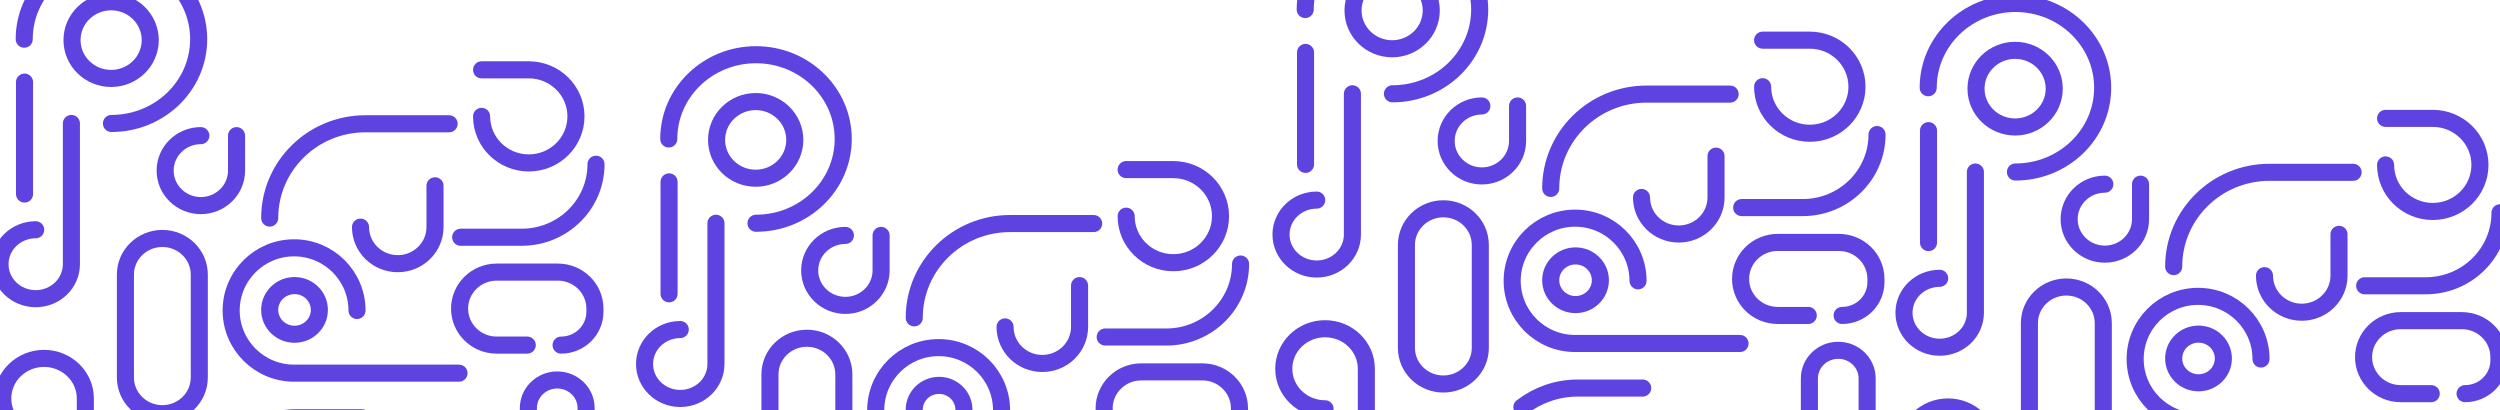
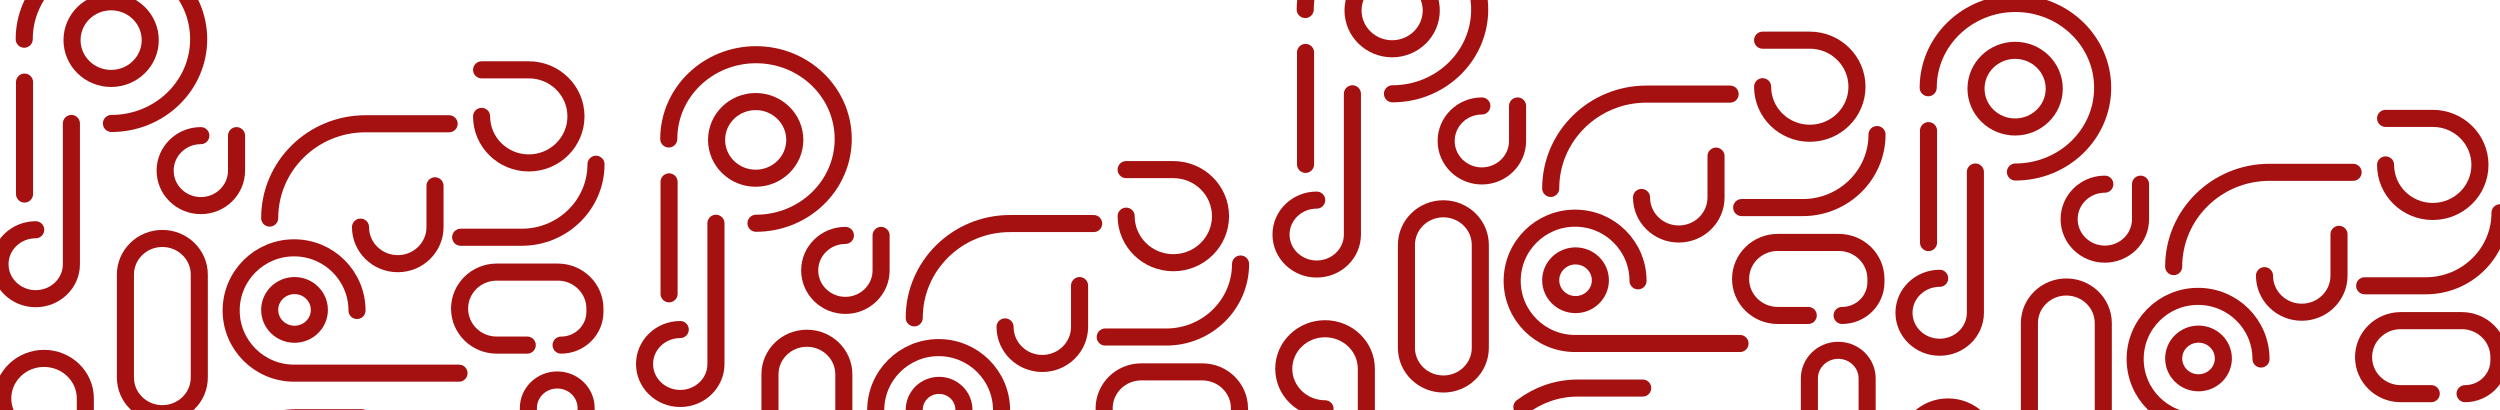
<svg xmlns="http://www.w3.org/2000/svg" width="732" height="120" viewBox="0 0 732 120" fill="none">
-   <path d="M294.281 95.715C294.281 101.627 299.164 106.42 305.188 106.42C311.212 106.42 316.095 101.627 316.095 95.715V83.618" stroke="#5E43E1" stroke-width="5" stroke-linecap="round" stroke-linejoin="round" />
-   <path d="M274.962 127.086C278.978 127.086 282.233 123.896 282.233 119.961C282.233 116.025 278.978 112.835 274.962 112.835C270.946 112.835 267.691 116.025 267.691 119.961C267.691 123.896 270.946 127.086 274.962 127.086Z" stroke="#5E43E1" stroke-width="5" stroke-linecap="round" stroke-linejoin="round" />
-   <path d="M221.264 52.184C227.589 52.184 232.716 47.159 232.716 40.961C232.716 34.763 227.589 29.738 221.264 29.738C214.939 29.738 209.812 34.763 209.812 40.961C209.812 47.159 214.939 52.184 221.264 52.184Z" stroke="#5E43E1" stroke-width="5" stroke-linecap="round" stroke-linejoin="round" />
-   <path d="M221.355 65.367C235.46 65.367 246.895 54.32 246.895 40.694C246.895 27.067 235.46 16.021 221.355 16.021C207.249 16.021 195.814 27.067 195.814 40.694" stroke="#5E43E1" stroke-width="5" stroke-linecap="round" stroke-linejoin="round" />
-   <path d="M247.532 68.929C241.759 68.929 237.079 73.515 237.079 79.173C237.079 84.83 241.759 89.416 247.532 89.416C253.304 89.416 257.984 84.83 257.984 79.173V68.929" stroke="#5E43E1" stroke-width="5" stroke-linecap="round" stroke-linejoin="round" />
-   <path d="M329.735 63.291C329.735 70.818 335.92 76.919 343.55 76.919C351.181 76.919 357.366 70.818 357.366 63.291C357.366 55.765 351.181 49.663 343.55 49.663H329.735" stroke="#5E43E1" stroke-width="5" stroke-linecap="round" stroke-linejoin="round" />
-   <path d="M199.177 96.49C193.405 96.49 188.725 101.008 188.725 106.581C188.725 112.154 193.405 116.672 199.177 116.672C204.95 116.672 209.63 112.154 209.63 106.581V65.367" stroke="#5E43E1" stroke-width="5" stroke-linecap="round" stroke-linejoin="round" />
-   <path d="M293.258 120.129C293.258 109.995 285.009 101.78 274.834 101.78C264.659 101.78 256.41 109.995 256.41 120.129C256.41 130.262 264.659 138.477 274.834 138.477H323.124" stroke="#5E43E1" stroke-width="5" stroke-linecap="round" stroke-linejoin="round" />
-   <path fill-rule="evenodd" clip-rule="evenodd" d="M236.261 150.341C230.288 150.341 225.445 145.604 225.445 139.76V109.618C225.445 103.773 230.288 99.036 236.261 99.036C242.235 99.036 247.077 103.773 247.077 109.618V139.76C247.077 145.604 242.235 150.341 236.261 150.341Z" stroke="#5E43E1" stroke-width="5" stroke-linecap="round" stroke-linejoin="round" />
-   <path d="M343.103 130.264H334.162C328.157 130.264 323.289 125.478 323.289 119.575C323.289 113.672 328.157 108.887 334.162 108.887H352.044C358.05 108.887 362.918 113.672 362.918 119.575V120.525C362.918 125.903 358.482 130.264 353.01 130.264" stroke="#5E43E1" stroke-width="5" stroke-linecap="round" stroke-linejoin="round" />
-   <path d="M320.226 65.456H295.743C280.25 65.456 267.691 77.819 267.691 93.068" stroke="#5E43E1" stroke-width="5" stroke-linecap="round" stroke-linejoin="round" />
-   <path d="M323.608 98.68H341.49C353.5 98.68 363.236 89.109 363.236 77.302" stroke="#5E43E1" stroke-width="5" stroke-linecap="round" stroke-linejoin="round" />
-   <path d="M195.905 53.253C195.905 54.912 195.905 75.796 195.905 86.031" stroke="#5E43E1" stroke-width="5" stroke-linecap="round" stroke-linejoin="round" />
-   <path d="M663.045 80.712C663.045 86.624 667.928 91.417 673.952 91.417C679.976 91.417 684.859 86.624 684.859 80.712V68.615" stroke="#5E43E1" stroke-width="5" stroke-linecap="round" stroke-linejoin="round" />
-   <path d="M643.726 112.083C647.741 112.083 650.997 108.893 650.997 104.957C650.997 101.022 647.741 97.832 643.726 97.832C639.71 97.832 636.454 101.022 636.454 104.957C636.454 108.893 639.71 112.083 643.726 112.083Z" stroke="#5E43E1" stroke-width="5" stroke-linecap="round" stroke-linejoin="round" />
-   <path d="M590.028 37.181C596.353 37.181 601.48 32.156 601.48 25.957C601.48 19.759 596.353 14.735 590.028 14.735C583.703 14.735 578.575 19.759 578.575 25.957C578.575 32.156 583.703 37.181 590.028 37.181Z" stroke="#5E43E1" stroke-width="5" stroke-linecap="round" stroke-linejoin="round" />
-   <path d="M590.119 50.363C604.224 50.363 615.659 39.317 615.659 25.69C615.659 12.064 604.224 1.017 590.119 1.017C576.013 1.017 564.578 12.064 564.578 25.69" stroke="#5E43E1" stroke-width="5" stroke-linecap="round" stroke-linejoin="round" />
-   <path d="M616.295 53.926C610.523 53.926 605.843 58.512 605.843 64.169C605.843 69.827 610.523 74.413 616.295 74.413C622.068 74.413 626.748 69.827 626.748 64.169V53.926" stroke="#5E43E1" stroke-width="5" stroke-linecap="round" stroke-linejoin="round" />
-   <path d="M698.499 48.288C698.499 55.815 704.684 61.916 712.314 61.916C719.944 61.916 726.13 55.815 726.13 48.288C726.13 40.761 719.944 34.66 712.314 34.66H698.499" stroke="#5E43E1" stroke-width="5" stroke-linecap="round" stroke-linejoin="round" />
-   <path d="M570.383 142.593C563.707 142.593 558.294 137.345 558.294 130.872C558.294 124.399 563.707 119.152 570.383 119.152C577.059 119.152 582.472 124.399 582.472 130.872V166.716" stroke="#5E43E1" stroke-width="5" stroke-linecap="round" stroke-linejoin="round" />
-   <path d="M567.941 81.487C562.168 81.487 557.489 86.004 557.489 91.578C557.489 97.151 562.168 101.669 567.941 101.669C573.714 101.669 578.394 97.151 578.394 91.578V50.363" stroke="#5E43E1" stroke-width="5" stroke-linecap="round" stroke-linejoin="round" />
-   <path d="M662.022 105.125C662.022 94.992 653.773 86.776 643.598 86.776C633.422 86.776 625.174 94.992 625.174 105.125C625.174 115.259 633.422 123.474 643.598 123.474H691.888" stroke="#5E43E1" stroke-width="5" stroke-linecap="round" stroke-linejoin="round" />
-   <path fill-rule="evenodd" clip-rule="evenodd" d="M605.025 135.338C599.051 135.338 594.209 130.6 594.209 124.756V94.614C594.209 88.77 599.051 84.033 605.025 84.033C610.998 84.033 615.841 88.77 615.841 94.614V124.756C615.841 130.6 610.998 135.338 605.025 135.338Z" stroke="#5E43E1" stroke-width="5" stroke-linecap="round" stroke-linejoin="round" />
-   <path d="M711.867 115.261H702.926C696.921 115.261 692.053 110.475 692.053 104.572C692.053 98.669 696.921 93.883 702.926 93.883H720.808C726.813 93.883 731.681 98.669 731.681 104.572V105.522C731.681 110.9 727.246 115.261 721.774 115.261" stroke="#5E43E1" stroke-width="5" stroke-linecap="round" stroke-linejoin="round" />
-   <path d="M688.99 50.453H664.507C649.014 50.453 636.454 62.815 636.454 78.065" stroke="#5E43E1" stroke-width="5" stroke-linecap="round" stroke-linejoin="round" />
-   <path d="M692.371 83.676H710.254C722.264 83.676 732 74.105 732 62.299" stroke="#5E43E1" stroke-width="5" stroke-linecap="round" stroke-linejoin="round" />
-   <path d="M564.669 38.249C564.669 39.909 564.669 60.793 564.669 71.028" stroke="#5E43E1" stroke-width="5" stroke-linecap="round" stroke-linejoin="round" />
-   <path d="M105.556 66.498C105.556 72.41 110.439 77.204 116.463 77.204C122.487 77.204 127.37 72.41 127.37 66.498V54.401" stroke="#5E43E1" stroke-width="5" stroke-linecap="round" stroke-linejoin="round" />
-   <path d="M86.237 97.87C90.253 97.87 93.508 94.679 93.508 90.744C93.508 86.808 90.253 83.618 86.237 83.618C82.221 83.618 78.966 86.808 78.966 90.744C78.966 94.679 82.221 97.87 86.237 97.87Z" stroke="#5E43E1" stroke-width="5" stroke-linecap="round" stroke-linejoin="round" />
-   <path d="M32.539 22.967C38.864 22.967 43.991 17.942 43.991 11.744C43.991 5.546 38.864 0.521 32.539 0.521C26.214 0.521 21.087 5.546 21.087 11.744C21.087 17.942 26.214 22.967 32.539 22.967Z" stroke="#5E43E1" stroke-width="5" stroke-linecap="round" stroke-linejoin="round" />
-   <path d="M32.63 36.15C46.736 36.15 58.17 25.103 58.17 11.477C58.17 -2.15 46.736 -13.196 32.63 -13.196C18.525 -13.196 7.09 -2.15 7.09 11.477" stroke="#5E43E1" stroke-width="5" stroke-linecap="round" stroke-linejoin="round" />
-   <path d="M105.903 122.311H86.853C80.757 122.311 75.116 124.377 70.52 127.886M86.785 182.523C71.341 182.523 58.821 169.085 58.821 152.508C58.821 146.752 60.331 141.374 62.948 136.806L86.785 182.523Z" stroke="#5E43E1" stroke-width="5" stroke-linecap="round" stroke-linejoin="round" />
-   <path d="M58.807 39.713C53.034 39.713 48.354 44.299 48.354 49.956C48.354 55.613 53.034 60.199 58.807 60.199C64.579 60.199 69.259 55.613 69.259 49.956V39.713" stroke="#5E43E1" stroke-width="5" stroke-linecap="round" stroke-linejoin="round" />
-   <path d="M141.01 34.074C141.01 41.601 147.196 47.703 154.826 47.703C162.456 47.703 168.641 41.601 168.641 34.074C168.641 26.548 162.456 20.446 154.826 20.446H141.01" stroke="#5E43E1" stroke-width="5" stroke-linecap="round" stroke-linejoin="round" />
-   <path d="M12.894 128.379C6.218 128.379 0.806 123.132 0.806 116.659C0.806 110.186 6.218 104.938 12.894 104.938C19.571 104.938 24.983 110.186 24.983 116.659V152.503" stroke="#5E43E1" stroke-width="5" stroke-linecap="round" stroke-linejoin="round" />
-   <path d="M10.453 67.273C4.68 67.273 0 71.791 0 77.364C0 82.937 4.68 87.455 10.453 87.455C16.225 87.455 20.905 82.937 20.905 77.364V36.15" stroke="#5E43E1" stroke-width="5" stroke-linecap="round" stroke-linejoin="round" />
-   <path d="M104.533 90.912C104.533 80.778 96.284 72.563 86.109 72.563C75.934 72.563 67.685 80.778 67.685 90.912C67.685 101.045 75.934 109.261 86.109 109.261H134.399" stroke="#5E43E1" stroke-width="5" stroke-linecap="round" stroke-linejoin="round" />
-   <path fill-rule="evenodd" clip-rule="evenodd" d="M47.536 121.125C41.563 121.125 36.72 116.387 36.72 110.543V80.401C36.72 74.557 41.563 69.819 47.536 69.819C53.51 69.819 58.352 74.557 58.352 80.401V110.543C58.352 116.387 53.51 121.125 47.536 121.125Z" stroke="#5E43E1" stroke-width="5" stroke-linecap="round" stroke-linejoin="round" />
-   <path d="M154.708 135.394V119.48C154.708 114.938 158.493 111.255 163.161 111.255C167.83 111.255 171.614 114.938 171.614 119.48V151.308C171.614 155.85 167.83 159.533 163.161 159.533C158.493 159.533 154.708 155.85 154.708 151.308V147.463" stroke="#5E43E1" stroke-width="5" stroke-linecap="round" stroke-linejoin="round" />
-   <path d="M154.378 101.047H145.437C139.432 101.047 134.564 96.261 134.564 90.358C134.564 84.455 139.432 79.67 145.437 79.67H163.32C169.325 79.67 174.193 84.455 174.193 90.358V91.308C174.193 96.687 169.757 101.047 164.285 101.047" stroke="#5E43E1" stroke-width="5" stroke-linecap="round" stroke-linejoin="round" />
-   <path d="M131.501 36.239H107.018C91.525 36.239 78.966 48.602 78.966 63.852" stroke="#5E43E1" stroke-width="5" stroke-linecap="round" stroke-linejoin="round" />
-   <path d="M134.883 69.463H152.765C164.775 69.463 174.511 59.892 174.511 48.085" stroke="#5E43E1" stroke-width="5" stroke-linecap="round" stroke-linejoin="round" />
-   <path d="M7.18 24.036C7.18 25.695 7.18 46.58 7.18 56.815" stroke="#5E43E1" stroke-width="5" stroke-linecap="round" stroke-linejoin="round" />
-   <path d="M480.637 57.812C480.637 63.724 485.52 68.517 491.544 68.517C497.568 68.517 502.451 63.724 502.451 57.812V45.715" stroke="#5E43E1" stroke-width="5" stroke-linecap="round" stroke-linejoin="round" />
-   <path d="M461.318 89.183C465.334 89.183 468.589 85.993 468.589 82.058C468.589 78.122 465.334 74.932 461.318 74.932C457.302 74.932 454.047 78.122 454.047 82.058C454.047 85.993 457.302 89.183 461.318 89.183Z" stroke="#5E43E1" stroke-width="5" stroke-linecap="round" stroke-linejoin="round" />
-   <path d="M407.62 14.281C413.945 14.281 419.072 9.256 419.072 3.058C419.072 -3.14 413.945 -8.165 407.62 -8.165C401.295 -8.165 396.168 -3.14 396.168 3.058C396.168 9.256 401.295 14.281 407.62 14.281Z" stroke="#5E43E1" stroke-width="5" stroke-linecap="round" stroke-linejoin="round" />
-   <path d="M407.711 27.464C421.816 27.464 433.251 16.417 433.251 2.791C433.251 -10.836 421.816 -21.882 407.711 -21.882C393.605 -21.882 382.171 -10.836 382.171 2.791" stroke="#5E43E1" stroke-width="5" stroke-linecap="round" stroke-linejoin="round" />
-   <path d="M480.984 113.624H461.934C455.838 113.624 450.197 115.691 445.601 119.2M461.866 173.837C446.422 173.837 433.902 160.399 433.902 143.822C433.902 138.066 435.412 132.688 438.029 128.12L461.866 173.837Z" stroke="#5E43E1" stroke-width="5" stroke-linecap="round" stroke-linejoin="round" />
-   <path d="M433.888 31.026C428.115 31.026 423.435 35.612 423.435 41.27C423.435 46.927 428.115 51.513 433.888 51.513C439.66 51.513 444.34 46.927 444.34 41.27V31.026" stroke="#5E43E1" stroke-width="5" stroke-linecap="round" stroke-linejoin="round" />
-   <path d="M516.091 25.388C516.091 32.915 522.276 39.016 529.907 39.016C537.537 39.016 543.722 32.915 543.722 25.388C543.722 17.862 537.537 11.76 529.907 11.76H516.091" stroke="#5E43E1" stroke-width="5" stroke-linecap="round" stroke-linejoin="round" />
-   <path d="M387.975 119.693C381.299 119.693 375.887 114.446 375.887 107.973C375.887 101.5 381.299 96.252 387.975 96.252C394.652 96.252 400.064 101.5 400.064 107.973V143.817" stroke="#5E43E1" stroke-width="5" stroke-linecap="round" stroke-linejoin="round" />
-   <path d="M385.533 58.587C379.761 58.587 375.081 63.105 375.081 68.678C375.081 74.251 379.761 78.769 385.533 78.769C391.306 78.769 395.986 74.251 395.986 68.678V27.464" stroke="#5E43E1" stroke-width="5" stroke-linecap="round" stroke-linejoin="round" />
-   <path d="M479.614 82.226C479.614 72.092 471.365 63.877 461.19 63.877C451.015 63.877 442.766 72.092 442.766 82.226C442.766 92.359 451.015 100.574 461.19 100.574H509.48" stroke="#5E43E1" stroke-width="5" stroke-linecap="round" stroke-linejoin="round" />
-   <path fill-rule="evenodd" clip-rule="evenodd" d="M422.617 112.438C416.644 112.438 411.801 107.701 411.801 101.857V71.715C411.801 65.871 416.644 61.133 422.617 61.133C428.591 61.133 433.433 65.871 433.433 71.715V101.857C433.433 107.701 428.591 112.438 422.617 112.438Z" stroke="#5E43E1" stroke-width="5" stroke-linecap="round" stroke-linejoin="round" />
-   <path d="M529.789 126.708V110.794C529.789 106.251 533.574 102.569 538.242 102.569C542.91 102.569 546.695 106.251 546.695 110.794V142.622C546.695 147.164 542.91 150.846 538.242 150.846C533.574 150.846 529.789 147.164 529.789 142.622V138.777" stroke="#5E43E1" stroke-width="5" stroke-linecap="round" stroke-linejoin="round" />
-   <path d="M529.459 92.361H520.518C514.513 92.361 509.645 87.575 509.645 81.672C509.645 75.769 514.513 70.984 520.518 70.984H538.4C544.405 70.984 549.274 75.769 549.274 81.672V82.622C549.274 88.001 544.838 92.361 539.366 92.361" stroke="#5E43E1" stroke-width="5" stroke-linecap="round" stroke-linejoin="round" />
-   <path d="M506.582 27.553H482.099C466.606 27.553 454.047 39.916 454.047 55.166" stroke="#5E43E1" stroke-width="5" stroke-linecap="round" stroke-linejoin="round" />
-   <path d="M509.964 60.777H527.846C539.856 60.777 549.592 51.206 549.592 39.399" stroke="#5E43E1" stroke-width="5" stroke-linecap="round" stroke-linejoin="round" />
-   <path d="M382.261 15.35C382.261 17.009 382.261 37.894 382.261 48.128" stroke="#5E43E1" stroke-width="5" stroke-linecap="round" stroke-linejoin="round" />
+   <path d="M294.281 95.715C294.281 101.627 299.164 106.42 305.188 106.42C311.212 106.42 316.095 101.627 316.095 95.715V83.618" stroke="#a51111" stroke-width="5" stroke-linecap="round" stroke-linejoin="round" />
+   <path d="M274.962 127.086C278.978 127.086 282.233 123.896 282.233 119.961C282.233 116.025 278.978 112.835 274.962 112.835C270.946 112.835 267.691 116.025 267.691 119.961C267.691 123.896 270.946 127.086 274.962 127.086Z" stroke="#a51111" stroke-width="5" stroke-linecap="round" stroke-linejoin="round" />
+   <path d="M221.264 52.184C227.589 52.184 232.716 47.159 232.716 40.961C232.716 34.763 227.589 29.738 221.264 29.738C214.939 29.738 209.812 34.763 209.812 40.961C209.812 47.159 214.939 52.184 221.264 52.184Z" stroke="#a51111" stroke-width="5" stroke-linecap="round" stroke-linejoin="round" />
+   <path d="M221.355 65.367C235.46 65.367 246.895 54.32 246.895 40.694C246.895 27.067 235.46 16.021 221.355 16.021C207.249 16.021 195.814 27.067 195.814 40.694" stroke="#a51111" stroke-width="5" stroke-linecap="round" stroke-linejoin="round" />
+   <path d="M247.532 68.929C241.759 68.929 237.079 73.515 237.079 79.173C237.079 84.83 241.759 89.416 247.532 89.416C253.304 89.416 257.984 84.83 257.984 79.173V68.929" stroke="#a51111" stroke-width="5" stroke-linecap="round" stroke-linejoin="round" />
+   <path d="M329.735 63.291C329.735 70.818 335.92 76.919 343.55 76.919C351.181 76.919 357.366 70.818 357.366 63.291C357.366 55.765 351.181 49.663 343.55 49.663H329.735" stroke="#a51111" stroke-width="5" stroke-linecap="round" stroke-linejoin="round" />
+   <path d="M199.177 96.49C193.405 96.49 188.725 101.008 188.725 106.581C188.725 112.154 193.405 116.672 199.177 116.672C204.95 116.672 209.63 112.154 209.63 106.581V65.367" stroke="#a51111" stroke-width="5" stroke-linecap="round" stroke-linejoin="round" />
+   <path d="M293.258 120.129C293.258 109.995 285.009 101.78 274.834 101.78C264.659 101.78 256.41 109.995 256.41 120.129C256.41 130.262 264.659 138.477 274.834 138.477H323.124" stroke="#a51111" stroke-width="5" stroke-linecap="round" stroke-linejoin="round" />
+   <path fill-rule="evenodd" clip-rule="evenodd" d="M236.261 150.341C230.288 150.341 225.445 145.604 225.445 139.76V109.618C225.445 103.773 230.288 99.036 236.261 99.036C242.235 99.036 247.077 103.773 247.077 109.618V139.76C247.077 145.604 242.235 150.341 236.261 150.341Z" stroke="#a51111" stroke-width="5" stroke-linecap="round" stroke-linejoin="round" />
+   <path d="M343.103 130.264H334.162C328.157 130.264 323.289 125.478 323.289 119.575C323.289 113.672 328.157 108.887 334.162 108.887H352.044C358.05 108.887 362.918 113.672 362.918 119.575V120.525C362.918 125.903 358.482 130.264 353.01 130.264" stroke="#a51111" stroke-width="5" stroke-linecap="round" stroke-linejoin="round" />
+   <path d="M320.226 65.456H295.743C280.25 65.456 267.691 77.819 267.691 93.068" stroke="#a51111" stroke-width="5" stroke-linecap="round" stroke-linejoin="round" />
+   <path d="M323.608 98.68H341.49C353.5 98.68 363.236 89.109 363.236 77.302" stroke="#a51111" stroke-width="5" stroke-linecap="round" stroke-linejoin="round" />
+   <path d="M195.905 53.253C195.905 54.912 195.905 75.796 195.905 86.031" stroke="#a51111" stroke-width="5" stroke-linecap="round" stroke-linejoin="round" />
+   <path d="M663.045 80.712C663.045 86.624 667.928 91.417 673.952 91.417C679.976 91.417 684.859 86.624 684.859 80.712V68.615" stroke="#a51111" stroke-width="5" stroke-linecap="round" stroke-linejoin="round" />
+   <path d="M643.726 112.083C647.741 112.083 650.997 108.893 650.997 104.957C650.997 101.022 647.741 97.832 643.726 97.832C639.71 97.832 636.454 101.022 636.454 104.957C636.454 108.893 639.71 112.083 643.726 112.083Z" stroke="#a51111" stroke-width="5" stroke-linecap="round" stroke-linejoin="round" />
+   <path d="M590.028 37.181C596.353 37.181 601.48 32.156 601.48 25.957C601.48 19.759 596.353 14.735 590.028 14.735C583.703 14.735 578.575 19.759 578.575 25.957C578.575 32.156 583.703 37.181 590.028 37.181Z" stroke="#a51111" stroke-width="5" stroke-linecap="round" stroke-linejoin="round" />
+   <path d="M590.119 50.363C604.224 50.363 615.659 39.317 615.659 25.69C615.659 12.064 604.224 1.017 590.119 1.017C576.013 1.017 564.578 12.064 564.578 25.69" stroke="#a51111" stroke-width="5" stroke-linecap="round" stroke-linejoin="round" />
+   <path d="M616.295 53.926C610.523 53.926 605.843 58.512 605.843 64.169C605.843 69.827 610.523 74.413 616.295 74.413C622.068 74.413 626.748 69.827 626.748 64.169V53.926" stroke="#a51111" stroke-width="5" stroke-linecap="round" stroke-linejoin="round" />
+   <path d="M698.499 48.288C698.499 55.815 704.684 61.916 712.314 61.916C719.944 61.916 726.13 55.815 726.13 48.288C726.13 40.761 719.944 34.66 712.314 34.66H698.499" stroke="#a51111" stroke-width="5" stroke-linecap="round" stroke-linejoin="round" />
+   <path d="M570.383 142.593C563.707 142.593 558.294 137.345 558.294 130.872C558.294 124.399 563.707 119.152 570.383 119.152C577.059 119.152 582.472 124.399 582.472 130.872V166.716" stroke="#a51111" stroke-width="5" stroke-linecap="round" stroke-linejoin="round" />
+   <path d="M567.941 81.487C562.168 81.487 557.489 86.004 557.489 91.578C557.489 97.151 562.168 101.669 567.941 101.669C573.714 101.669 578.394 97.151 578.394 91.578V50.363" stroke="#a51111" stroke-width="5" stroke-linecap="round" stroke-linejoin="round" />
+   <path d="M662.022 105.125C662.022 94.992 653.773 86.776 643.598 86.776C633.422 86.776 625.174 94.992 625.174 105.125C625.174 115.259 633.422 123.474 643.598 123.474H691.888" stroke="#a51111" stroke-width="5" stroke-linecap="round" stroke-linejoin="round" />
+   <path fill-rule="evenodd" clip-rule="evenodd" d="M605.025 135.338C599.051 135.338 594.209 130.6 594.209 124.756V94.614C594.209 88.77 599.051 84.033 605.025 84.033C610.998 84.033 615.841 88.77 615.841 94.614V124.756C615.841 130.6 610.998 135.338 605.025 135.338Z" stroke="#a51111" stroke-width="5" stroke-linecap="round" stroke-linejoin="round" />
+   <path d="M711.867 115.261H702.926C696.921 115.261 692.053 110.475 692.053 104.572C692.053 98.669 696.921 93.883 702.926 93.883H720.808C726.813 93.883 731.681 98.669 731.681 104.572V105.522C731.681 110.9 727.246 115.261 721.774 115.261" stroke="#a51111" stroke-width="5" stroke-linecap="round" stroke-linejoin="round" />
+   <path d="M688.99 50.453H664.507C649.014 50.453 636.454 62.815 636.454 78.065" stroke="#a51111" stroke-width="5" stroke-linecap="round" stroke-linejoin="round" />
+   <path d="M692.371 83.676H710.254C722.264 83.676 732 74.105 732 62.299" stroke="#a51111" stroke-width="5" stroke-linecap="round" stroke-linejoin="round" />
+   <path d="M564.669 38.249C564.669 39.909 564.669 60.793 564.669 71.028" stroke="#a51111" stroke-width="5" stroke-linecap="round" stroke-linejoin="round" />
+   <path d="M105.556 66.498C105.556 72.41 110.439 77.204 116.463 77.204C122.487 77.204 127.37 72.41 127.37 66.498V54.401" stroke="#a51111" stroke-width="5" stroke-linecap="round" stroke-linejoin="round" />
+   <path d="M86.237 97.87C90.253 97.87 93.508 94.679 93.508 90.744C93.508 86.808 90.253 83.618 86.237 83.618C82.221 83.618 78.966 86.808 78.966 90.744C78.966 94.679 82.221 97.87 86.237 97.87Z" stroke="#a51111" stroke-width="5" stroke-linecap="round" stroke-linejoin="round" />
+   <path d="M32.539 22.967C38.864 22.967 43.991 17.942 43.991 11.744C43.991 5.546 38.864 0.521 32.539 0.521C26.214 0.521 21.087 5.546 21.087 11.744C21.087 17.942 26.214 22.967 32.539 22.967Z" stroke="#a51111" stroke-width="5" stroke-linecap="round" stroke-linejoin="round" />
+   <path d="M32.63 36.15C46.736 36.15 58.17 25.103 58.17 11.477C58.17 -2.15 46.736 -13.196 32.63 -13.196C18.525 -13.196 7.09 -2.15 7.09 11.477" stroke="#a51111" stroke-width="5" stroke-linecap="round" stroke-linejoin="round" />
+   <path d="M105.903 122.311H86.853C80.757 122.311 75.116 124.377 70.52 127.886M86.785 182.523C71.341 182.523 58.821 169.085 58.821 152.508C58.821 146.752 60.331 141.374 62.948 136.806L86.785 182.523Z" stroke="#a51111" stroke-width="5" stroke-linecap="round" stroke-linejoin="round" />
+   <path d="M58.807 39.713C53.034 39.713 48.354 44.299 48.354 49.956C48.354 55.613 53.034 60.199 58.807 60.199C64.579 60.199 69.259 55.613 69.259 49.956V39.713" stroke="#a51111" stroke-width="5" stroke-linecap="round" stroke-linejoin="round" />
+   <path d="M141.01 34.074C141.01 41.601 147.196 47.703 154.826 47.703C162.456 47.703 168.641 41.601 168.641 34.074C168.641 26.548 162.456 20.446 154.826 20.446H141.01" stroke="#a51111" stroke-width="5" stroke-linecap="round" stroke-linejoin="round" />
+   <path d="M12.894 128.379C6.218 128.379 0.806 123.132 0.806 116.659C0.806 110.186 6.218 104.938 12.894 104.938C19.571 104.938 24.983 110.186 24.983 116.659V152.503" stroke="#a51111" stroke-width="5" stroke-linecap="round" stroke-linejoin="round" />
+   <path d="M10.453 67.273C4.68 67.273 0 71.791 0 77.364C0 82.937 4.68 87.455 10.453 87.455C16.225 87.455 20.905 82.937 20.905 77.364V36.15" stroke="#a51111" stroke-width="5" stroke-linecap="round" stroke-linejoin="round" />
+   <path d="M104.533 90.912C104.533 80.778 96.284 72.563 86.109 72.563C75.934 72.563 67.685 80.778 67.685 90.912C67.685 101.045 75.934 109.261 86.109 109.261H134.399" stroke="#a51111" stroke-width="5" stroke-linecap="round" stroke-linejoin="round" />
+   <path fill-rule="evenodd" clip-rule="evenodd" d="M47.536 121.125C41.563 121.125 36.72 116.387 36.72 110.543V80.401C36.72 74.557 41.563 69.819 47.536 69.819C53.51 69.819 58.352 74.557 58.352 80.401V110.543C58.352 116.387 53.51 121.125 47.536 121.125Z" stroke="#a51111" stroke-width="5" stroke-linecap="round" stroke-linejoin="round" />
+   <path d="M154.708 135.394V119.48C154.708 114.938 158.493 111.255 163.161 111.255C167.83 111.255 171.614 114.938 171.614 119.48V151.308C171.614 155.85 167.83 159.533 163.161 159.533C158.493 159.533 154.708 155.85 154.708 151.308V147.463" stroke="#a51111" stroke-width="5" stroke-linecap="round" stroke-linejoin="round" />
+   <path d="M154.378 101.047H145.437C139.432 101.047 134.564 96.261 134.564 90.358C134.564 84.455 139.432 79.67 145.437 79.67H163.32C169.325 79.67 174.193 84.455 174.193 90.358V91.308C174.193 96.687 169.757 101.047 164.285 101.047" stroke="#a51111" stroke-width="5" stroke-linecap="round" stroke-linejoin="round" />
+   <path d="M131.501 36.239H107.018C91.525 36.239 78.966 48.602 78.966 63.852" stroke="#a51111" stroke-width="5" stroke-linecap="round" stroke-linejoin="round" />
+   <path d="M134.883 69.463H152.765C164.775 69.463 174.511 59.892 174.511 48.085" stroke="#a51111" stroke-width="5" stroke-linecap="round" stroke-linejoin="round" />
+   <path d="M7.18 24.036C7.18 25.695 7.18 46.58 7.18 56.815" stroke="#a51111" stroke-width="5" stroke-linecap="round" stroke-linejoin="round" />
+   <path d="M480.637 57.812C480.637 63.724 485.52 68.517 491.544 68.517C497.568 68.517 502.451 63.724 502.451 57.812V45.715" stroke="#a51111" stroke-width="5" stroke-linecap="round" stroke-linejoin="round" />
+   <path d="M461.318 89.183C465.334 89.183 468.589 85.993 468.589 82.058C468.589 78.122 465.334 74.932 461.318 74.932C457.302 74.932 454.047 78.122 454.047 82.058C454.047 85.993 457.302 89.183 461.318 89.183Z" stroke="#a51111" stroke-width="5" stroke-linecap="round" stroke-linejoin="round" />
+   <path d="M407.62 14.281C413.945 14.281 419.072 9.256 419.072 3.058C419.072 -3.14 413.945 -8.165 407.62 -8.165C401.295 -8.165 396.168 -3.14 396.168 3.058C396.168 9.256 401.295 14.281 407.62 14.281Z" stroke="#a51111" stroke-width="5" stroke-linecap="round" stroke-linejoin="round" />
+   <path d="M407.711 27.464C421.816 27.464 433.251 16.417 433.251 2.791C433.251 -10.836 421.816 -21.882 407.711 -21.882C393.605 -21.882 382.171 -10.836 382.171 2.791" stroke="#a51111" stroke-width="5" stroke-linecap="round" stroke-linejoin="round" />
+   <path d="M480.984 113.624H461.934C455.838 113.624 450.197 115.691 445.601 119.2M461.866 173.837C446.422 173.837 433.902 160.399 433.902 143.822C433.902 138.066 435.412 132.688 438.029 128.12L461.866 173.837Z" stroke="#a51111" stroke-width="5" stroke-linecap="round" stroke-linejoin="round" />
+   <path d="M433.888 31.026C428.115 31.026 423.435 35.612 423.435 41.27C423.435 46.927 428.115 51.513 433.888 51.513C439.66 51.513 444.34 46.927 444.34 41.27V31.026" stroke="#a51111" stroke-width="5" stroke-linecap="round" stroke-linejoin="round" />
+   <path d="M516.091 25.388C516.091 32.915 522.276 39.016 529.907 39.016C537.537 39.016 543.722 32.915 543.722 25.388C543.722 17.862 537.537 11.76 529.907 11.76H516.091" stroke="#a51111" stroke-width="5" stroke-linecap="round" stroke-linejoin="round" />
+   <path d="M387.975 119.693C381.299 119.693 375.887 114.446 375.887 107.973C375.887 101.5 381.299 96.252 387.975 96.252C394.652 96.252 400.064 101.5 400.064 107.973V143.817" stroke="#a51111" stroke-width="5" stroke-linecap="round" stroke-linejoin="round" />
+   <path d="M385.533 58.587C379.761 58.587 375.081 63.105 375.081 68.678C375.081 74.251 379.761 78.769 385.533 78.769C391.306 78.769 395.986 74.251 395.986 68.678V27.464" stroke="#a51111" stroke-width="5" stroke-linecap="round" stroke-linejoin="round" />
+   <path d="M479.614 82.226C479.614 72.092 471.365 63.877 461.19 63.877C451.015 63.877 442.766 72.092 442.766 82.226C442.766 92.359 451.015 100.574 461.19 100.574H509.48" stroke="#a51111" stroke-width="5" stroke-linecap="round" stroke-linejoin="round" />
+   <path fill-rule="evenodd" clip-rule="evenodd" d="M422.617 112.438C416.644 112.438 411.801 107.701 411.801 101.857V71.715C411.801 65.871 416.644 61.133 422.617 61.133C428.591 61.133 433.433 65.871 433.433 71.715V101.857C433.433 107.701 428.591 112.438 422.617 112.438Z" stroke="#a51111" stroke-width="5" stroke-linecap="round" stroke-linejoin="round" />
+   <path d="M529.789 126.708V110.794C529.789 106.251 533.574 102.569 538.242 102.569C542.91 102.569 546.695 106.251 546.695 110.794V142.622C546.695 147.164 542.91 150.846 538.242 150.846C533.574 150.846 529.789 147.164 529.789 142.622V138.777" stroke="#a51111" stroke-width="5" stroke-linecap="round" stroke-linejoin="round" />
+   <path d="M529.459 92.361H520.518C514.513 92.361 509.645 87.575 509.645 81.672C509.645 75.769 514.513 70.984 520.518 70.984H538.4C544.405 70.984 549.274 75.769 549.274 81.672V82.622C549.274 88.001 544.838 92.361 539.366 92.361" stroke="#a51111" stroke-width="5" stroke-linecap="round" stroke-linejoin="round" />
+   <path d="M506.582 27.553H482.099C466.606 27.553 454.047 39.916 454.047 55.166" stroke="#a51111" stroke-width="5" stroke-linecap="round" stroke-linejoin="round" />
+   <path d="M509.964 60.777H527.846C539.856 60.777 549.592 51.206 549.592 39.399" stroke="#a51111" stroke-width="5" stroke-linecap="round" stroke-linejoin="round" />
+   <path d="M382.261 15.35C382.261 17.009 382.261 37.894 382.261 48.128" stroke="#a51111" stroke-width="5" stroke-linecap="round" stroke-linejoin="round" />
</svg>
